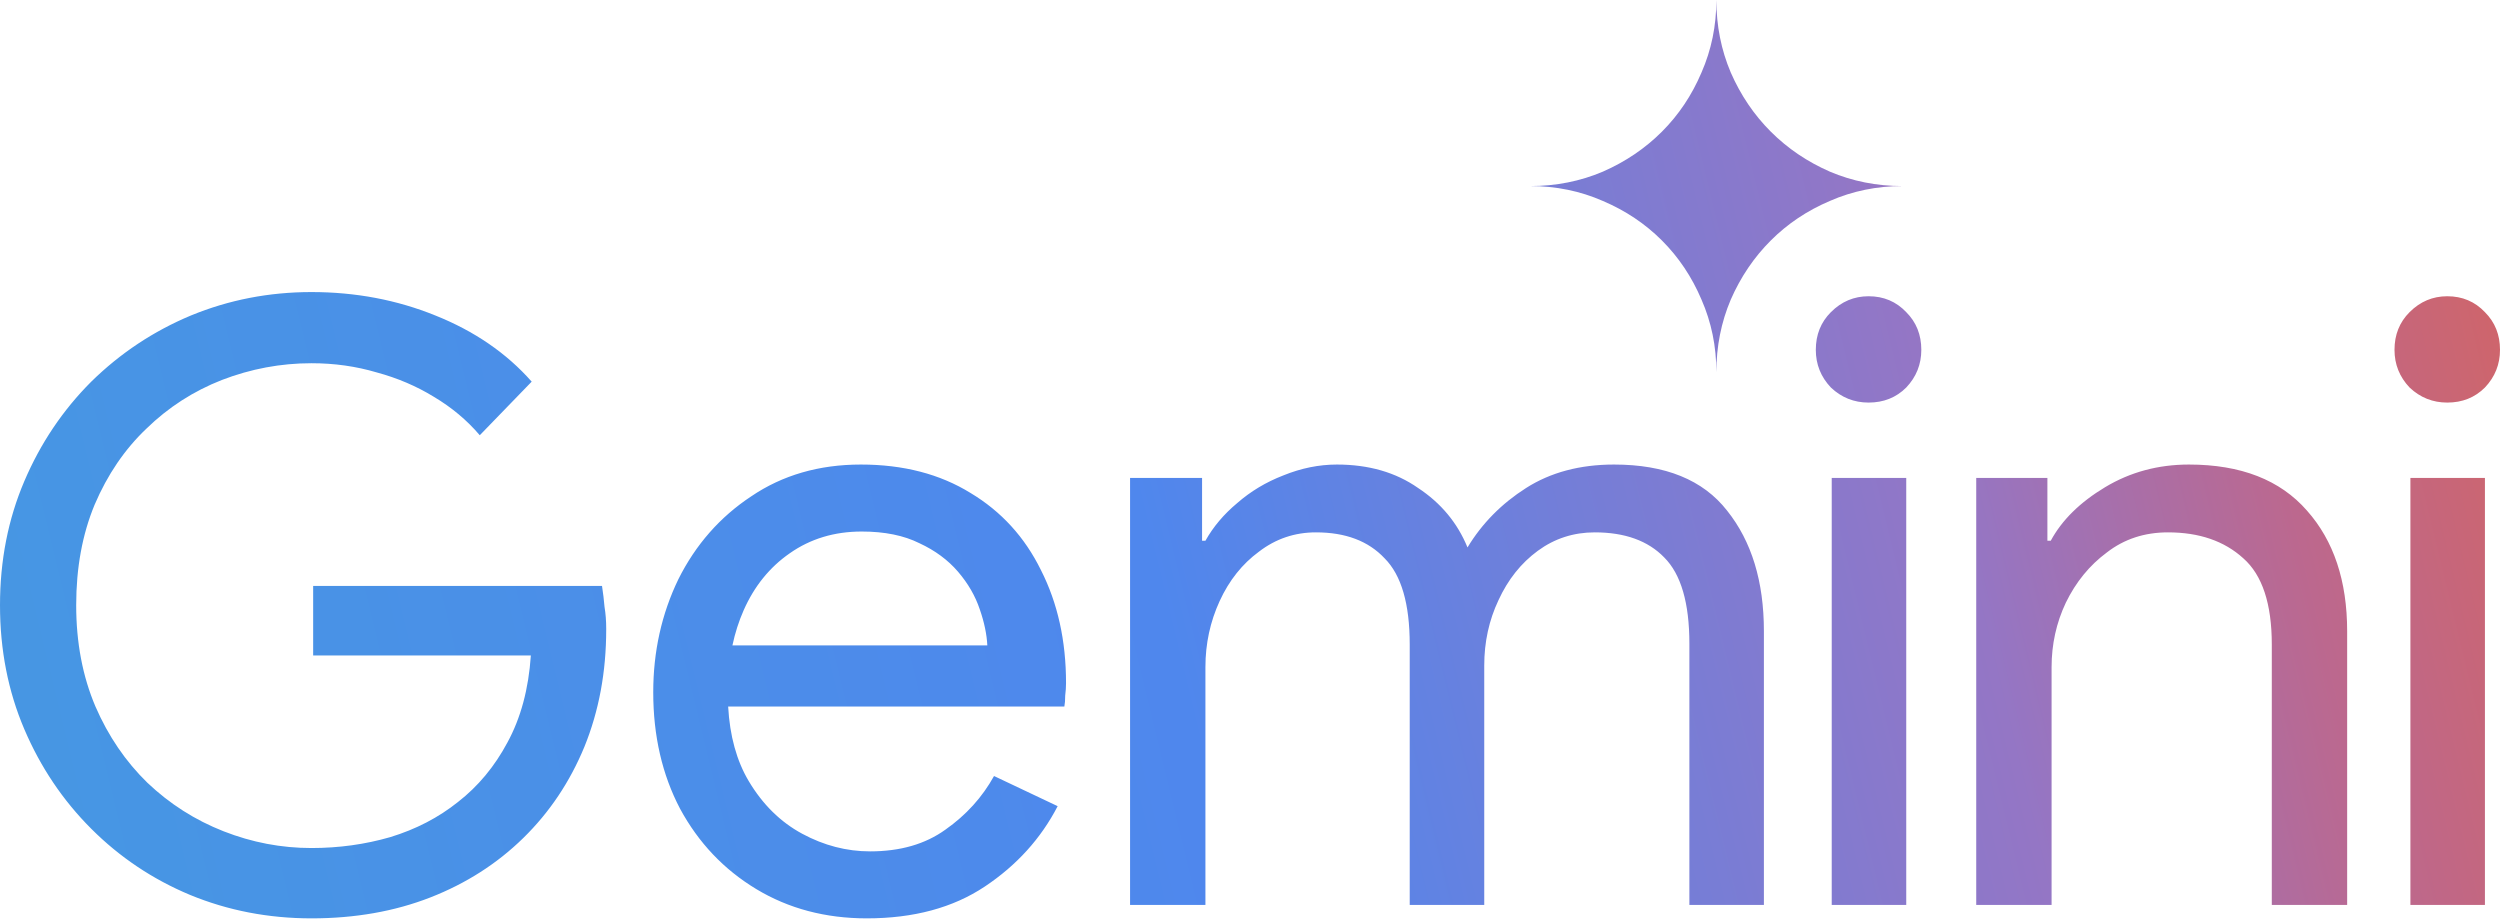
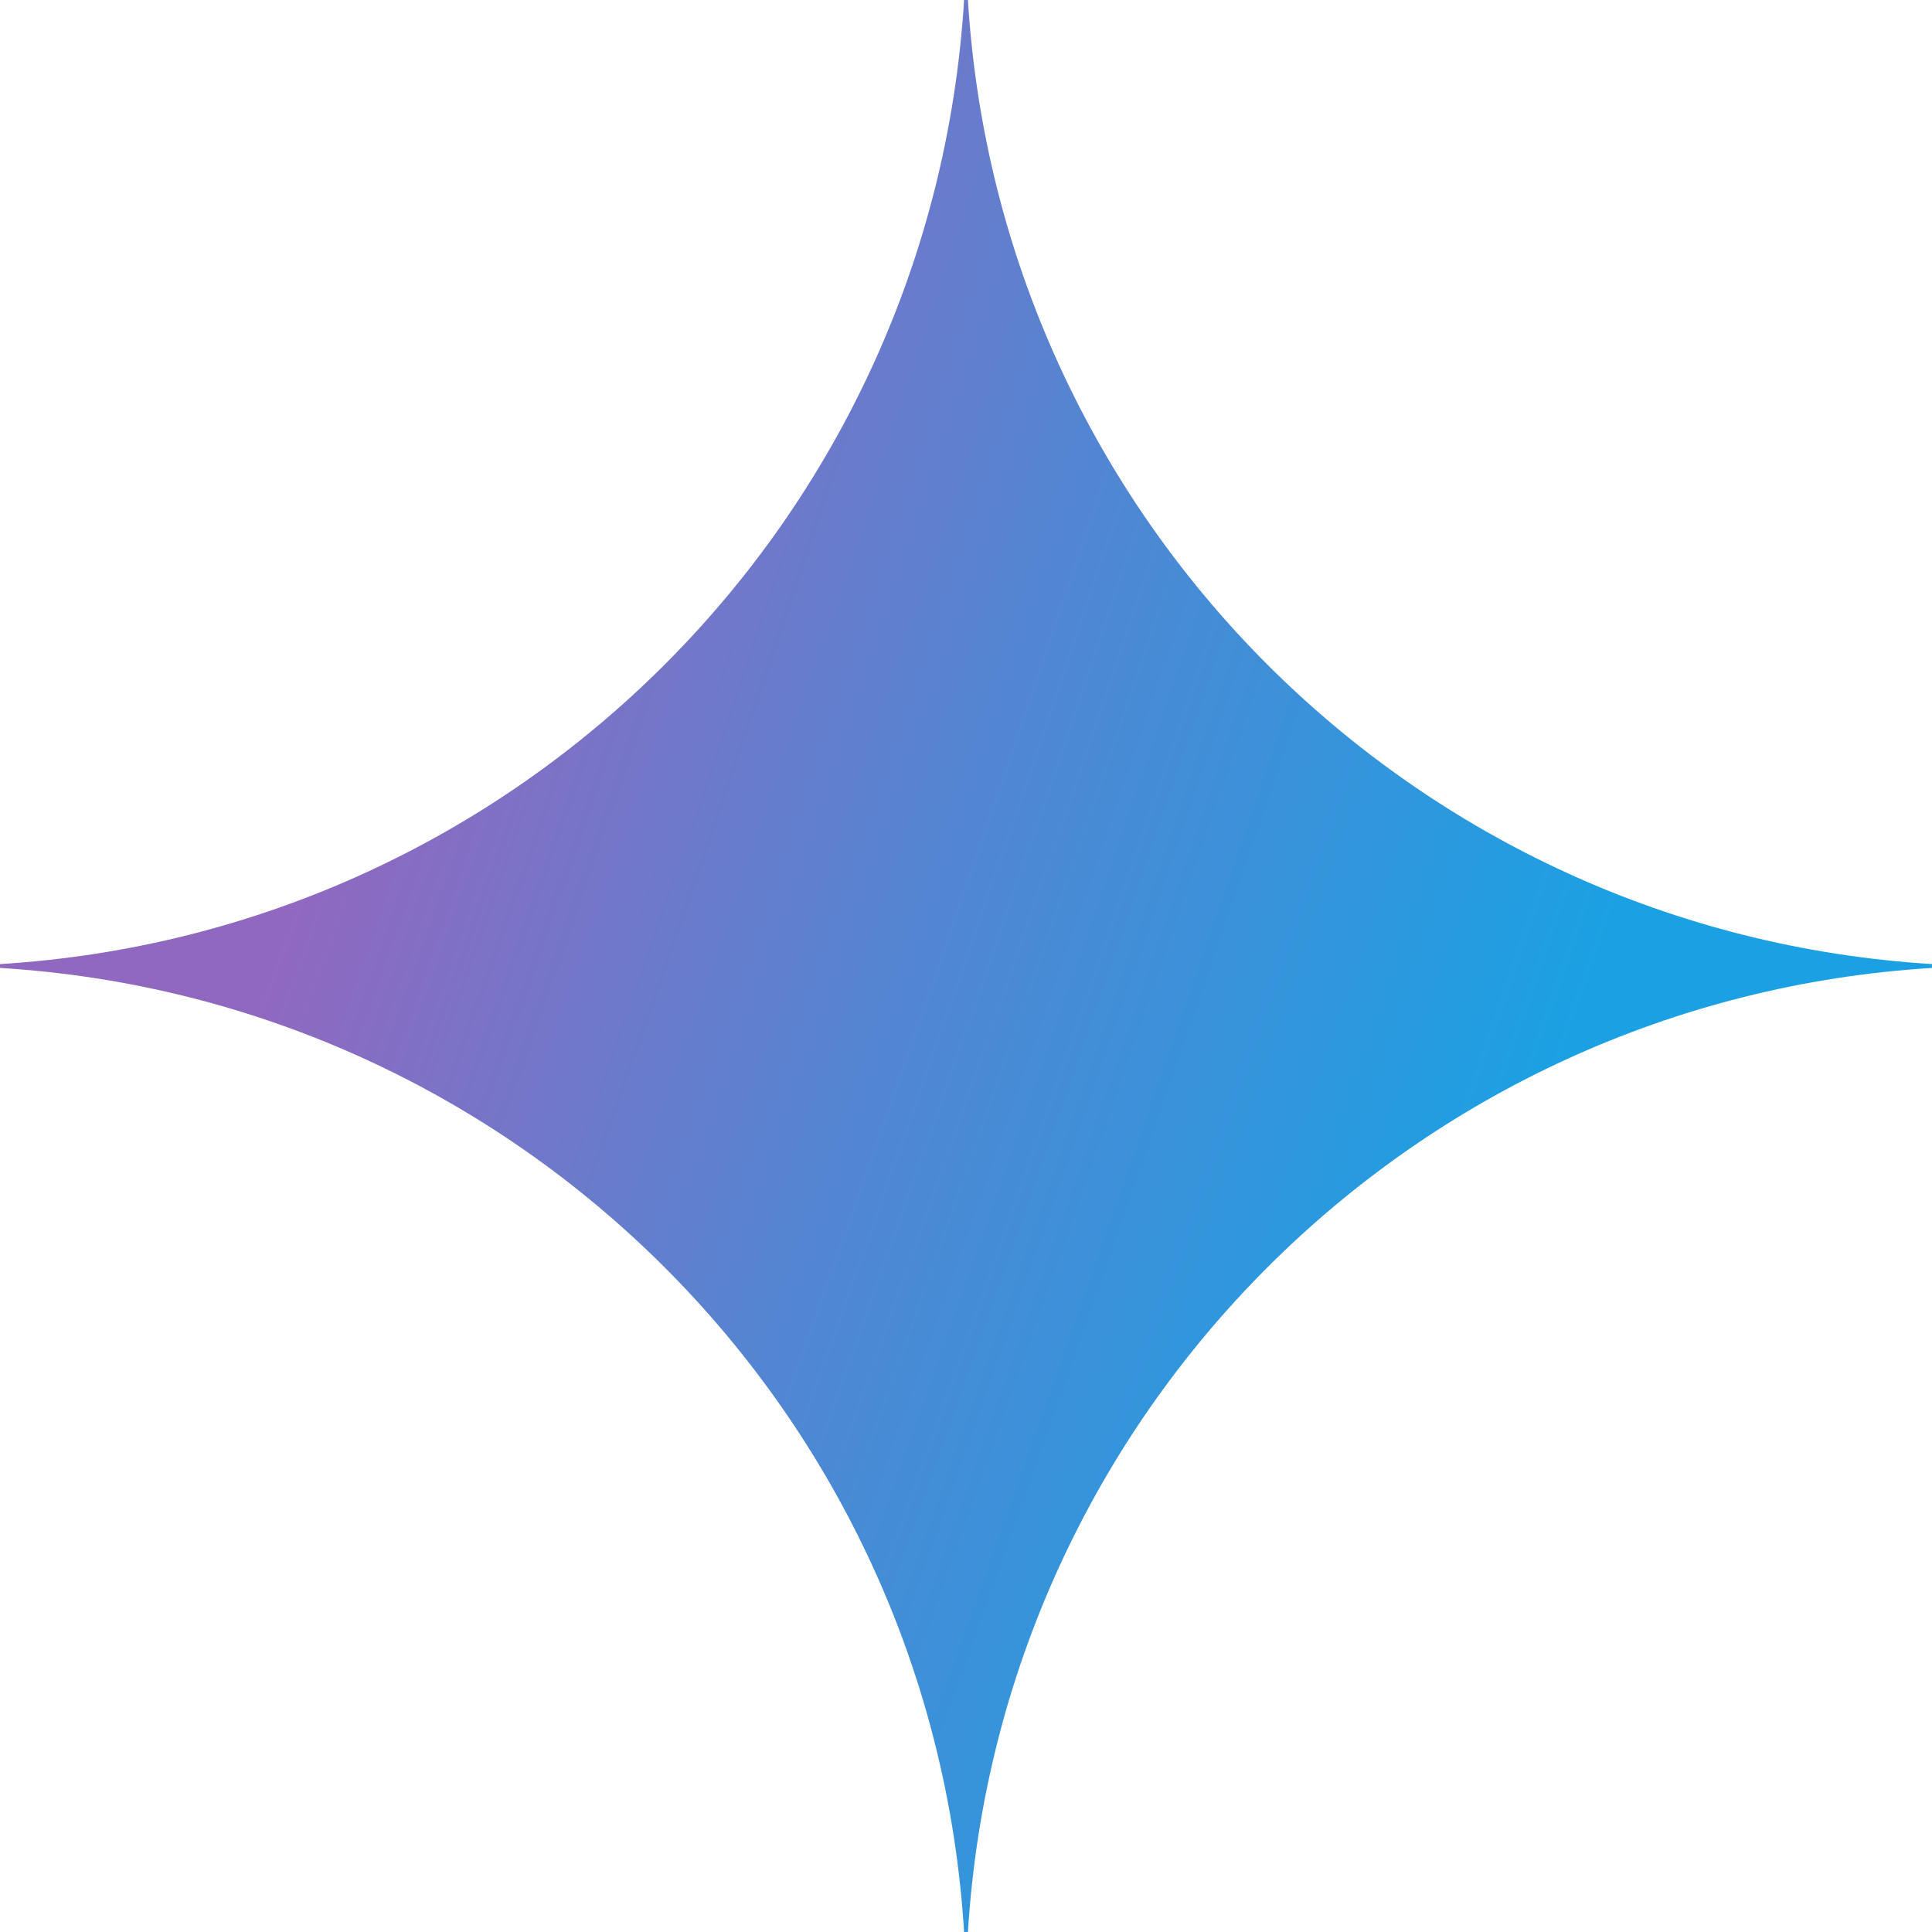
- <svg xmlns="http://www.w3.org/2000/svg" width="344" height="127" viewBox="0 0 344 127" fill="none">
-   <mask id="mask0_958_15881" style="mask-type:alpha" maskUnits="userSpaceOnUse" x="0" y="0" width="344" height="127">
-     <path fill-rule="evenodd" clip-rule="evenodd" d="M234.123 41.22C235.489 44.335 236.172 47.664 236.172 51.206C236.172 47.664 236.833 44.335 238.156 41.22C239.521 38.105 241.356 35.396 243.66 33.092C245.965 30.787 248.674 28.974 251.789 27.651C254.904 26.285 258.233 25.603 261.774 25.603C258.233 25.603 254.904 24.941 251.789 23.619C248.674 22.253 245.965 20.418 243.66 18.114C241.356 15.81 239.521 13.1 238.156 9.985C236.833 6.87 236.172 3.542 236.172 0C236.172 3.542 235.489 6.87 234.123 9.985C232.801 13.1 230.987 15.81 228.683 18.114C226.379 20.418 223.669 22.253 220.554 23.619C217.439 24.941 214.111 25.603 210.569 25.603C214.111 25.603 217.439 26.285 220.554 27.651C223.669 28.974 226.379 30.787 228.683 33.092C230.987 35.396 232.801 38.105 234.123 41.22ZM26.153 123.14C31.376 125.291 36.945 126.366 42.859 126.366C48.85 126.366 54.303 125.406 59.219 123.486C64.135 121.566 68.398 118.839 72.008 115.306C75.618 111.773 78.421 107.587 80.418 102.748C82.415 97.832 83.414 92.456 83.414 86.618V86.503C83.414 85.428 83.337 84.429 83.183 83.507C83.107 82.586 82.991 81.626 82.838 80.627H43.09V90.19H73.045C72.737 94.798 71.662 98.792 69.819 102.172C68.052 105.475 65.786 108.201 63.021 110.352C60.333 112.502 57.222 114.115 53.689 115.191C50.233 116.189 46.623 116.689 42.859 116.689C38.711 116.689 34.679 115.92 30.762 114.384C26.845 112.848 23.35 110.621 20.277 107.702C17.282 104.783 14.901 101.288 13.134 97.218C11.368 93.07 10.484 88.423 10.484 83.277C10.484 78.131 11.329 73.522 13.019 69.451C14.786 65.304 17.167 61.809 20.162 58.967C23.158 56.048 26.614 53.821 30.531 52.285C34.525 50.749 38.635 49.98 42.859 49.98C46.008 49.98 49.004 50.403 51.846 51.248C54.688 52.016 57.299 53.13 59.68 54.589C62.138 56.048 64.25 57.815 66.017 59.889L73.16 52.515C69.704 48.598 65.287 45.564 59.91 43.413C54.611 41.263 48.927 40.188 42.859 40.188C37.022 40.188 31.491 41.263 26.268 43.413C21.122 45.564 16.552 48.598 12.558 52.515C8.641 56.432 5.569 61.002 3.341 66.225C1.114 71.448 0 77.132 0 83.277C0 89.422 1.114 95.105 3.341 100.328C5.569 105.551 8.641 110.121 12.558 114.039C16.475 117.956 21.007 120.99 26.153 123.14ZM104.058 122.334C108.512 125.022 113.582 126.366 119.266 126.366C125.717 126.366 131.132 124.907 135.511 121.988C139.889 119.07 143.23 115.383 145.534 110.928L136.778 106.78C135.165 109.699 132.937 112.157 130.096 114.154C127.33 116.151 123.874 117.149 119.726 117.149C116.5 117.149 113.39 116.343 110.394 114.73C107.399 113.117 104.941 110.697 103.021 107.472C101.362 104.684 100.419 101.266 100.194 97.218H146.456C146.533 96.834 146.571 96.334 146.571 95.72C146.648 95.105 146.686 94.529 146.686 93.992C146.686 88.154 145.534 82.97 143.23 78.438C141.002 73.906 137.776 70.373 133.552 67.838C129.327 65.227 124.297 63.921 118.459 63.921C112.698 63.921 107.668 65.381 103.366 68.299C99.065 71.141 95.724 74.943 93.343 79.705C91.038 84.467 89.886 89.652 89.886 95.259C89.886 101.25 91.115 106.588 93.573 111.274C96.108 115.959 99.603 119.646 104.058 122.334ZM100.781 88.807C101.143 87.097 101.66 85.484 102.329 83.968C103.789 80.665 105.901 78.054 108.666 76.134C111.508 74.137 114.811 73.138 118.574 73.138C121.723 73.138 124.373 73.676 126.524 74.751C128.675 75.75 130.441 77.055 131.824 78.668C133.206 80.281 134.205 82.01 134.819 83.853C135.434 85.62 135.779 87.271 135.856 88.807H100.781ZM155.497 65.765V124.523H165.866V91.803C165.866 88.577 166.519 85.543 167.825 82.701C169.131 79.859 170.936 77.593 173.24 75.903C175.544 74.137 178.156 73.253 181.074 73.253C185.145 73.253 188.294 74.444 190.522 76.825C192.826 79.129 193.978 83.085 193.978 88.692V124.523H204.232V91.572C204.232 88.346 204.885 85.351 206.191 82.586C207.496 79.744 209.301 77.478 211.606 75.788C213.91 74.098 216.521 73.253 219.44 73.253C223.588 73.253 226.775 74.406 229.003 76.71C231.307 79.014 232.459 82.97 232.459 88.577V124.523H242.713V86.849C242.713 80.013 241.023 74.482 237.644 70.258C234.341 66.034 229.156 63.921 222.09 63.921C217.405 63.921 213.372 64.996 209.993 67.147C206.613 69.298 203.925 72.025 201.928 75.327C200.545 71.948 198.279 69.221 195.13 67.147C192.058 64.996 188.333 63.921 183.955 63.921C181.497 63.921 179.039 64.421 176.581 65.419C174.2 66.341 172.088 67.608 170.244 69.221C168.401 70.757 166.942 72.485 165.866 74.406H165.405V65.765H155.497ZM252.045 65.765V124.523H262.299V65.765H252.045ZM251.93 53.322C253.389 54.704 255.118 55.395 257.115 55.395C259.188 55.395 260.917 54.704 262.299 53.322C263.682 51.862 264.373 50.134 264.373 48.137C264.373 46.063 263.682 44.335 262.299 42.953C260.917 41.493 259.188 40.764 257.115 40.764C255.118 40.764 253.389 41.493 251.93 42.953C250.547 44.335 249.856 46.063 249.856 48.137C249.856 50.134 250.547 51.862 251.93 53.322ZM271.929 65.765V124.523H282.298V91.803C282.298 88.653 282.951 85.696 284.257 82.931C285.64 80.089 287.521 77.785 289.902 76.019C292.283 74.175 295.087 73.253 298.313 73.253C302.614 73.253 306.071 74.444 308.682 76.825C311.293 79.129 312.599 83.085 312.599 88.692V124.523H322.968V86.849C322.968 79.936 321.125 74.406 317.438 70.258C313.751 66.034 308.336 63.921 301.193 63.921C296.969 63.921 293.128 64.958 289.672 67.032C286.216 69.106 283.719 71.564 282.183 74.406H281.722V65.765H271.929ZM331.672 65.765V124.523H341.926V65.765H331.672ZM331.557 53.322C333.016 54.704 334.745 55.395 336.742 55.395C338.815 55.395 340.544 54.704 341.926 53.322C343.309 51.862 344 50.134 344 48.137C344 46.063 343.309 44.335 341.926 42.953C340.544 41.493 338.815 40.764 336.742 40.764C334.745 40.764 333.016 41.493 331.557 42.953C330.175 44.335 329.483 46.063 329.483 48.137C329.483 50.134 330.175 51.862 331.557 53.322Z" fill="currentColor" />
-   </mask>
-   <g mask="url(#mask0_958_15881)">
-     <rect x="-158.25" y="-455.443" width="832.09" height="685.324" fill="url(#paint0_linear_958_15881)" />
-   </g>
+ <svg xmlns="http://www.w3.org/2000/svg" fill="none" viewBox="0 0 16 16">
+   <path d="M16 8.016A8.522 8.522 0 008.016 16h-.032A8.521 8.521 0 000 8.016v-.032A8.521 8.521 0 007.984 0h.032A8.522 8.522 0 0016 7.984v.032z" fill="url(#prefix__paint0_radial_980_20147)" />
  <defs>
-     <linearGradient id="paint0_linear_958_15881" x1="-57.405" y1="130.441" x2="354.97" y2="30.369" gradientUnits="userSpaceOnUse">
-       <stop stop-color="#439DDF" />
-       <stop offset="0.524" stop-color="#4F87ED" />
-       <stop offset="0.781" stop-color="#9476C5" />
-       <stop offset="0.888" stop-color="#BC688E" />
-       <stop offset="1" stop-color="#D6645D" />
-     </linearGradient>
+     <radialGradient id="prefix__paint0_radial_980_20147" cx="0" cy="0" r="1" gradientUnits="userSpaceOnUse" gradientTransform="matrix(16.1326 5.4553 -43.70045 129.2322 1.588 6.503)">
+       <stop offset=".067" stop-color="#9168C0" />
+       <stop offset=".343" stop-color="#5684D1" />
+       <stop offset=".672" stop-color="#1BA1E3" />
+     </radialGradient>
  </defs>
</svg>
